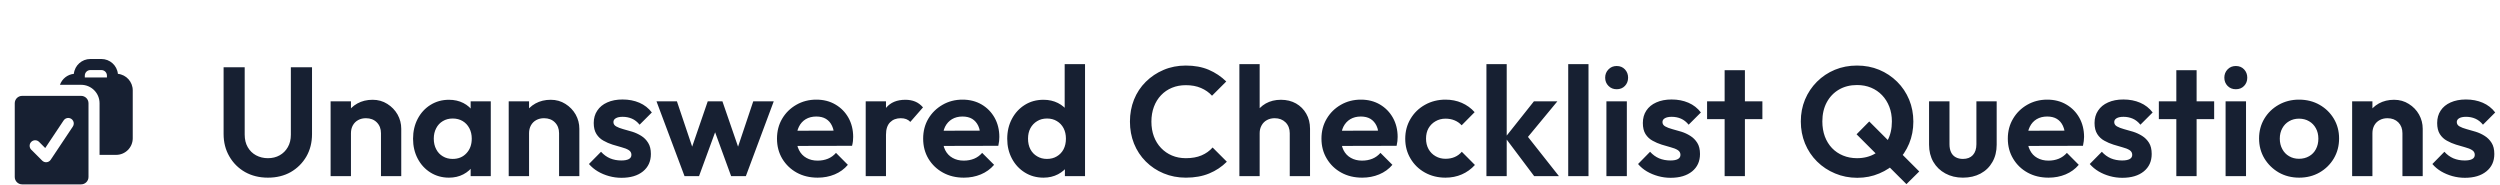
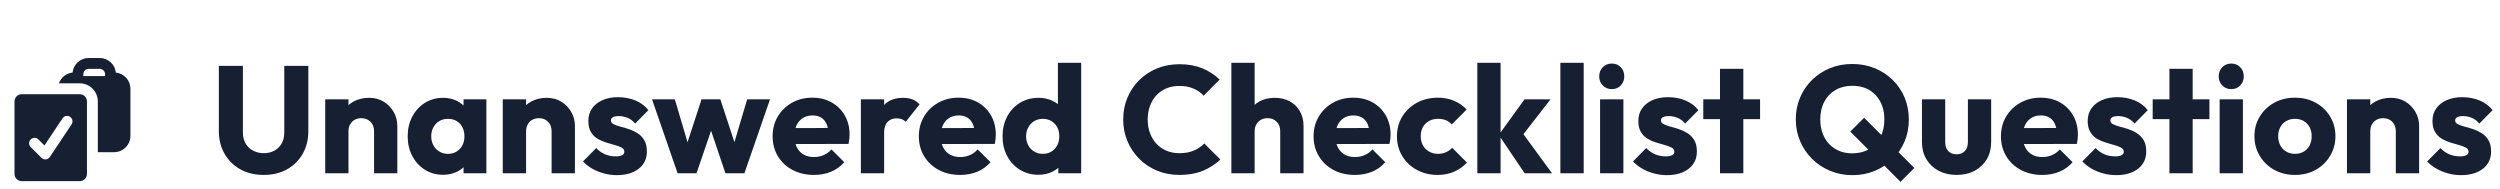
- <svg xmlns="http://www.w3.org/2000/svg" width="339" height="25" viewBox="0 0 339 25" role="img" aria-label="Unanswered Checklist Questions">
+ <svg xmlns="http://www.w3.org/2000/svg" width="345" height="26" viewBox="0 0 345 26" role="img" aria-label="Unanswered Checklist Questions">
  <style>
    .ink { fill: #172032; }
    @media (prefers-color-scheme: dark) {
      .ink { fill: rgb(230,234,242); }
    }
  </style>
  <g class="ink">
    <g class="ink" transform="translate(0,7) scale(1)">
      <path fill-rule="evenodd" d="M18 5.25a2.25 2.25 0 0 0-2.012-2.238A2.25 2.25 0 0 0 13.75 1h-1.5a2.25 2.25 0 0 0-2.238 2.012c-.875.092-1.6.686-1.884 1.488H11A2.5 2.5 0 0 1 13.5 7v7h2.25A2.25 2.25 0 0 0 18 11.75v-6.5ZM12.25 2.5a.75.75 0 0 0-.75.75v.25h3v-.25a.75.75 0 0 0-.75-.75h-1.5Z" clip-rule="evenodd" />
      <path fill-rule="evenodd" d="M3 6a1 1 0 0 0-1 1v10a1 1 0 0 0 1 1h8a1 1 0 0 0 1-1V7a1 1 0 0 0-1-1H3Zm6.874 4.166a.75.75 0 1 0-1.248-.832l-2.493 3.739-.853-.853a.75.75 0 0 0-1.06 1.06l1.5 1.5a.75.75 0 0 0 1.154-.114l3-4.5Z" clip-rule="evenodd" />
    </g>
-     <path d="M36.33 24.09L36.33 24.09Q34.59 24.09 33.23 23.33Q31.88 22.56 31.1 21.21Q30.32 19.87 30.32 18.17L30.32 18.17L30.32 9.12L33.18 9.12L33.18 18.25Q33.18 19.24 33.59 19.95Q34 20.67 34.72 21.06Q35.45 21.45 36.33 21.45L36.33 21.45Q37.23 21.45 37.92 21.06Q38.62 20.67 39.03 19.95Q39.44 19.24 39.44 18.27L39.44 18.27L39.44 9.12L42.31 9.12L42.31 18.19Q42.31 19.89 41.54 21.23Q40.76 22.56 39.43 23.33Q38.09 24.09 36.33 24.09M54.41 23.88L51.66 23.88L51.66 18.06Q51.66 17.16 51.09 16.59Q50.53 16.03 49.62 16.03L49.62 16.03Q49.03 16.03 48.57 16.28Q48.11 16.53 47.85 16.99Q47.59 17.46 47.59 18.06L47.59 18.06L46.51 17.52Q46.51 16.32 47.03 15.43Q47.54 14.54 48.46 14.03Q49.37 13.53 50.53 13.53L50.53 13.53Q51.64 13.53 52.52 14.09Q53.4 14.64 53.91 15.53Q54.41 16.43 54.41 17.46L54.41 17.46L54.41 23.88M47.59 23.88L44.83 23.88L44.83 13.74L47.59 13.74L47.59 23.88M60.88 24.09L60.88 24.09Q59.49 24.09 58.38 23.4Q57.27 22.71 56.64 21.51Q56.01 20.31 56.01 18.82L56.01 18.82Q56.01 17.31 56.64 16.11Q57.27 14.91 58.38 14.22Q59.49 13.53 60.88 13.53L60.88 13.53Q61.97 13.53 62.83 13.97Q63.69 14.41 64.21 15.2Q64.72 15.99 64.76 16.97L64.76 16.97L64.76 20.63Q64.72 21.63 64.21 22.41Q63.69 23.19 62.83 23.64Q61.97 24.09 60.88 24.09M61.38 21.55L61.38 21.55Q62.54 21.55 63.25 20.78Q63.97 20.02 63.97 18.8L63.97 18.8Q63.97 18 63.64 17.38Q63.31 16.76 62.74 16.42Q62.16 16.07 61.38 16.07L61.38 16.07Q60.63 16.07 60.05 16.42Q59.47 16.76 59.15 17.38Q58.82 18 58.82 18.8L58.82 18.8Q58.82 19.62 59.15 20.24Q59.47 20.86 60.05 21.2Q60.63 21.55 61.38 21.55M66.55 23.88L63.82 23.88L63.82 21.15L64.26 18.67L63.82 16.24L63.82 13.74L66.55 13.74L66.55 23.88M78.56 23.88L75.81 23.88L75.81 18.06Q75.81 17.16 75.24 16.59Q74.68 16.03 73.77 16.03L73.77 16.03Q73.18 16.03 72.72 16.28Q72.26 16.53 72 16.99Q71.74 17.46 71.74 18.06L71.74 18.06L70.66 17.52Q70.66 16.32 71.18 15.43Q71.69 14.54 72.61 14.03Q73.52 13.53 74.68 13.53L74.68 13.53Q75.79 13.53 76.67 14.09Q77.55 14.64 78.06 15.53Q78.56 16.43 78.56 17.46L78.56 17.46L78.56 23.88M71.74 23.88L68.98 23.88L68.98 13.74L71.74 13.74L71.74 23.88M84.27 24.11L84.27 24.11Q83.41 24.11 82.58 23.88Q81.75 23.65 81.06 23.24Q80.37 22.83 79.86 22.24L79.86 22.24L81.5 20.58Q82.03 21.17 82.72 21.47Q83.41 21.76 84.25 21.76L84.25 21.76Q84.92 21.76 85.27 21.57Q85.62 21.38 85.62 21L85.62 21Q85.62 20.58 85.25 20.35Q84.88 20.12 84.29 19.97Q83.71 19.81 83.06 19.61Q82.42 19.41 81.84 19.08Q81.25 18.76 80.88 18.18Q80.51 17.6 80.51 16.68L80.51 16.68Q80.51 15.71 80.99 15Q81.46 14.28 82.34 13.89Q83.22 13.49 84.42 13.49L84.42 13.49Q85.68 13.49 86.7 13.93Q87.72 14.37 88.39 15.25L88.39 15.25L86.73 16.91Q86.27 16.34 85.69 16.09Q85.11 15.84 84.44 15.84L84.44 15.84Q83.83 15.84 83.51 16.03Q83.18 16.22 83.18 16.55L83.18 16.55Q83.18 16.93 83.55 17.14Q83.92 17.35 84.5 17.51Q85.09 17.67 85.73 17.86Q86.37 18.06 86.95 18.42Q87.53 18.78 87.89 19.37Q88.26 19.95 88.26 20.88L88.26 20.88Q88.26 22.37 87.19 23.24Q86.12 24.11 84.27 24.11M94.79 23.88L92.82 23.88L89.02 13.74L91.79 13.74L94.27 21.11L93.43 21.13L95.97 13.74L97.96 13.74L100.51 21.13L99.67 21.11L102.14 13.74L104.92 13.74L101.14 23.88L99.14 23.88L96.58 16.87L97.36 16.87L94.79 23.88M110.88 24.09L110.88 24.09Q109.28 24.09 108.04 23.41Q106.81 22.73 106.08 21.53Q105.36 20.33 105.36 18.8L105.36 18.8Q105.36 17.29 106.06 16.1Q106.76 14.91 107.98 14.21Q109.2 13.51 110.69 13.51L110.69 13.51Q112.16 13.51 113.28 14.17Q114.41 14.83 115.05 15.97Q115.69 17.12 115.69 18.57L115.69 18.57Q115.69 18.84 115.66 19.13Q115.63 19.41 115.54 19.77L115.54 19.77L107.02 19.79L107.02 17.73L114.26 17.71L113.15 18.57Q113.11 17.67 112.82 17.06Q112.54 16.45 112 16.12Q111.47 15.8 110.69 15.8L110.69 15.8Q109.87 15.8 109.26 16.16Q108.65 16.53 108.33 17.19Q108 17.85 108 18.76L108 18.76Q108 19.68 108.35 20.36Q108.7 21.05 109.35 21.41Q110 21.78 110.86 21.78L110.86 21.78Q111.64 21.78 112.27 21.52Q112.9 21.26 113.36 20.73L113.36 20.73L114.97 22.35Q114.24 23.21 113.18 23.65Q112.12 24.09 110.88 24.09M120.14 23.88L117.39 23.88L117.39 13.74L120.14 13.74L120.14 23.88M120.14 18.27L120.14 18.27L119.07 17.56Q119.26 15.69 120.16 14.61Q121.06 13.53 122.77 13.53L122.77 13.53Q123.5 13.53 124.09 13.77Q124.68 14.01 125.16 14.56L125.16 14.56L123.44 16.53Q123.21 16.28 122.88 16.15Q122.56 16.03 122.14 16.03L122.14 16.03Q121.25 16.03 120.7 16.58Q120.14 17.14 120.14 18.27M130.7 24.09L130.7 24.09Q129.11 24.09 127.87 23.41Q126.63 22.73 125.9 21.53Q125.18 20.33 125.18 18.8L125.18 18.8Q125.18 17.29 125.88 16.1Q126.59 14.91 127.81 14.21Q129.02 13.51 130.51 13.51L130.51 13.51Q131.98 13.51 133.11 14.17Q134.23 14.83 134.87 15.97Q135.51 17.12 135.51 18.57L135.51 18.57Q135.51 18.84 135.48 19.13Q135.45 19.41 135.37 19.77L135.37 19.77L126.84 19.79L126.84 17.73L134.08 17.71L132.97 18.57Q132.93 17.67 132.65 17.06Q132.36 16.45 131.83 16.12Q131.29 15.8 130.51 15.8L130.51 15.8Q129.7 15.8 129.09 16.16Q128.48 16.53 128.15 17.19Q127.83 17.85 127.83 18.76L127.83 18.76Q127.83 19.68 128.17 20.36Q128.52 21.05 129.17 21.41Q129.82 21.78 130.68 21.78L130.68 21.78Q131.46 21.78 132.09 21.52Q132.72 21.26 133.18 20.73L133.18 20.73L134.8 22.35Q134.06 23.21 133 23.65Q131.94 24.09 130.7 24.09M141.5 24.09L141.5 24.09Q140.09 24.09 138.98 23.4Q137.86 22.71 137.22 21.51Q136.58 20.31 136.58 18.82L136.58 18.82Q136.58 17.31 137.22 16.11Q137.86 14.91 138.97 14.22Q140.07 13.53 141.5 13.53L141.5 13.53Q142.59 13.53 143.46 13.97Q144.33 14.41 144.87 15.2Q145.4 15.99 145.45 16.97L145.45 16.97L145.45 20.58Q145.4 21.57 144.88 22.37Q144.35 23.17 143.47 23.63Q142.59 24.09 141.5 24.09M141.96 21.55L141.96 21.55Q142.74 21.55 143.31 21.2Q143.89 20.86 144.22 20.24Q144.54 19.62 144.54 18.8L144.54 18.8Q144.54 18 144.22 17.38Q143.89 16.76 143.31 16.42Q142.74 16.07 141.98 16.07L141.98 16.07Q141.2 16.07 140.63 16.43Q140.05 16.78 139.72 17.39Q139.4 18 139.4 18.8L139.4 18.8Q139.4 19.62 139.72 20.24Q140.05 20.86 140.64 21.2Q141.22 21.55 141.96 21.55M147.13 8.7L147.13 23.88L144.4 23.88L144.4 21.15L144.84 18.67L144.37 16.24L144.37 8.7L147.13 8.7M160.8 24.09L160.8 24.09Q159.18 24.09 157.79 23.51Q156.41 22.94 155.37 21.9Q154.33 20.86 153.77 19.47Q153.22 18.09 153.22 16.49L153.22 16.49Q153.22 14.89 153.77 13.51Q154.33 12.12 155.37 11.09Q156.41 10.06 157.78 9.48Q159.16 8.89 160.8 8.89L160.8 8.89Q162.56 8.89 163.9 9.46Q165.25 10.04 166.28 11.05L166.28 11.05L164.35 12.98Q163.74 12.31 162.85 11.93Q161.97 11.55 160.8 11.55L160.8 11.55Q159.77 11.55 158.92 11.9Q158.07 12.25 157.44 12.91Q156.81 13.57 156.47 14.48Q156.13 15.4 156.13 16.49L156.13 16.49Q156.13 17.6 156.47 18.51Q156.81 19.41 157.44 20.07Q158.07 20.73 158.92 21.09Q159.77 21.45 160.8 21.45L160.8 21.45Q162.04 21.45 162.93 21.07Q163.82 20.69 164.43 20L164.43 20L166.36 21.93Q165.33 22.96 163.97 23.52Q162.6 24.09 160.8 24.09M177.64 23.88L174.89 23.88L174.89 18.06Q174.89 17.16 174.32 16.59Q173.75 16.03 172.85 16.03L172.85 16.03Q172.26 16.03 171.8 16.28Q171.34 16.53 171.08 16.99Q170.81 17.46 170.81 18.06L170.81 18.06L169.74 17.52Q169.74 16.32 170.25 15.43Q170.75 14.54 171.64 14.03Q172.54 13.53 173.69 13.53L173.69 13.53Q174.85 13.53 175.74 14.03Q176.63 14.54 177.13 15.42Q177.64 16.3 177.64 17.46L177.64 17.46L177.64 23.88M170.81 23.88L168.06 23.88L168.06 8.7L170.81 8.7L170.81 23.88M184.72 24.09L184.72 24.09Q183.12 24.09 181.88 23.41Q180.64 22.73 179.92 21.53Q179.19 20.33 179.19 18.8L179.19 18.8Q179.19 17.29 179.9 16.1Q180.6 14.91 181.82 14.21Q183.04 13.51 184.53 13.51L184.53 13.51Q186 13.51 187.12 14.17Q188.24 14.83 188.88 15.97Q189.52 17.12 189.52 18.57L189.52 18.57Q189.52 18.84 189.49 19.13Q189.46 19.41 189.38 19.77L189.38 19.77L180.85 19.79L180.85 17.73L188.1 17.71L186.98 18.57Q186.94 17.67 186.66 17.06Q186.37 16.45 185.84 16.12Q185.3 15.8 184.53 15.8L184.53 15.8Q183.71 15.8 183.1 16.16Q182.49 16.53 182.16 17.19Q181.84 17.85 181.84 18.76L181.84 18.76Q181.84 19.68 182.18 20.36Q182.53 21.05 183.18 21.41Q183.83 21.78 184.69 21.78L184.69 21.78Q185.47 21.78 186.1 21.52Q186.73 21.26 187.19 20.73L187.19 20.73L188.81 22.35Q188.08 23.21 187.01 23.65Q185.95 24.09 184.72 24.09M196.01 24.09L196.01 24.09Q194.46 24.09 193.22 23.4Q191.98 22.71 191.27 21.51Q190.55 20.31 190.55 18.82L190.55 18.82Q190.55 17.31 191.27 16.11Q191.98 14.91 193.23 14.21Q194.48 13.51 196.01 13.51L196.01 13.51Q197.21 13.51 198.22 13.95Q199.23 14.39 199.96 15.21L199.96 15.21L198.2 16.99Q197.8 16.55 197.24 16.32Q196.69 16.09 196.01 16.09L196.01 16.09Q195.26 16.09 194.66 16.44Q194.06 16.78 193.71 17.38Q193.37 17.98 193.37 18.8L193.37 18.8Q193.37 19.6 193.71 20.22Q194.06 20.84 194.66 21.18Q195.26 21.53 196.01 21.53L196.01 21.53Q196.71 21.53 197.26 21.29Q197.82 21.05 198.22 20.58L198.22 20.58L200 22.37Q199.23 23.21 198.22 23.65Q197.21 24.09 196.01 24.09M211.39 23.88L208.03 23.88L204.1 18.65L208 13.74L211.18 13.74L206.6 19.28L206.7 17.94L211.39 23.88M204.31 23.88L201.56 23.88L201.56 8.7L204.31 8.7L204.31 23.88M215.4 23.88L212.65 23.88L212.65 8.7L215.4 8.7L215.4 23.88M220.6 23.88L217.83 23.88L217.83 13.74L220.6 13.74L220.6 23.88M219.22 12.1L219.22 12.1Q218.55 12.1 218.11 11.65Q217.66 11.2 217.66 10.53L217.66 10.53Q217.66 9.87 218.11 9.41Q218.55 8.95 219.22 8.95L219.22 8.95Q219.91 8.95 220.34 9.41Q220.77 9.87 220.77 10.53L220.77 10.53Q220.77 11.2 220.34 11.65Q219.91 12.1 219.22 12.1M226.53 24.11L226.53 24.11Q225.67 24.11 224.84 23.88Q224.01 23.65 223.31 23.24Q222.62 22.83 222.12 22.24L222.12 22.24L223.75 20.58Q224.28 21.17 224.97 21.47Q225.67 21.76 226.51 21.76L226.51 21.76Q227.18 21.76 227.52 21.57Q227.87 21.38 227.87 21L227.87 21Q227.87 20.58 227.5 20.35Q227.14 20.12 226.55 19.97Q225.96 19.81 225.32 19.61Q224.68 19.41 224.09 19.08Q223.5 18.76 223.13 18.18Q222.77 17.6 222.77 16.68L222.77 16.68Q222.77 15.71 223.24 15Q223.71 14.28 224.59 13.89Q225.48 13.49 226.67 13.49L226.67 13.49Q227.93 13.49 228.95 13.93Q229.97 14.37 230.64 15.25L230.64 15.25L228.98 16.91Q228.52 16.34 227.94 16.09Q227.37 15.84 226.69 15.84L226.69 15.84Q226.09 15.84 225.76 16.03Q225.43 16.22 225.43 16.55L225.43 16.55Q225.43 16.93 225.8 17.14Q226.17 17.35 226.76 17.51Q227.35 17.67 227.99 17.86Q228.63 18.06 229.2 18.42Q229.78 18.78 230.15 19.37Q230.52 19.95 230.52 20.88L230.52 20.88Q230.52 22.37 229.45 23.24Q228.37 24.11 226.53 24.11M236.61 23.88L233.86 23.88L233.86 9.52L236.61 9.52L236.61 23.88M238.98 16.15L231.48 16.15L231.48 13.74L238.98 13.74L238.98 16.15M251.85 24.11L251.85 24.11Q250.24 24.11 248.84 23.52Q247.44 22.94 246.39 21.9Q245.34 20.86 244.76 19.46Q244.19 18.06 244.19 16.47L244.19 16.47Q244.19 14.87 244.76 13.5Q245.34 12.12 246.38 11.08Q247.42 10.04 248.81 9.46Q250.19 8.89 251.81 8.89L251.81 8.89Q253.43 8.89 254.81 9.46Q256.2 10.04 257.25 11.08Q258.3 12.12 258.88 13.51Q259.45 14.89 259.45 16.49L259.45 16.49Q259.45 18.09 258.88 19.47Q258.3 20.86 257.26 21.9Q256.22 22.94 254.83 23.52Q253.45 24.11 251.85 24.11M260.25 23.25L258.51 24.97L251.75 18.21L253.47 16.47L260.25 23.25M251.81 21.45L251.81 21.45Q253.22 21.45 254.28 20.82Q255.34 20.19 255.94 19.07Q256.54 17.96 256.54 16.47L256.54 16.47Q256.54 15.38 256.19 14.47Q255.84 13.57 255.21 12.91Q254.58 12.25 253.72 11.89Q252.86 11.53 251.81 11.53L251.81 11.53Q250.42 11.53 249.36 12.15Q248.3 12.77 247.7 13.89Q247.11 15 247.11 16.47L247.11 16.47Q247.11 17.58 247.45 18.51Q247.8 19.43 248.42 20.08Q249.04 20.73 249.91 21.09Q250.78 21.45 251.81 21.45M266.17 24.09L266.17 24.09Q264.83 24.09 263.79 23.52Q262.75 22.96 262.16 21.95Q261.58 20.94 261.58 19.62L261.58 19.62L261.58 13.74L264.35 13.74L264.35 19.56Q264.35 20.19 264.56 20.64Q264.77 21.09 265.19 21.32Q265.61 21.55 266.17 21.55L266.17 21.55Q267.04 21.55 267.52 21.03Q268 20.5 268 19.56L268 19.56L268 13.74L270.75 13.74L270.75 19.62Q270.75 20.96 270.17 21.97Q269.6 22.98 268.56 23.54Q267.52 24.09 266.17 24.09M277.79 24.09L277.79 24.09Q276.19 24.09 274.95 23.41Q273.71 22.73 272.99 21.53Q272.26 20.33 272.26 18.8L272.26 18.8Q272.26 17.29 272.97 16.1Q273.67 14.91 274.89 14.21Q276.11 13.51 277.6 13.51L277.6 13.51Q279.07 13.51 280.19 14.17Q281.32 14.83 281.96 15.97Q282.6 17.12 282.6 18.57L282.6 18.57Q282.6 18.84 282.56 19.13Q282.53 19.41 282.45 19.77L282.45 19.77L273.92 19.79L273.92 17.73L281.17 17.71L280.06 18.57Q280.01 17.67 279.73 17.06Q279.45 16.45 278.91 16.12Q278.38 15.8 277.6 15.8L277.6 15.8Q276.78 15.8 276.17 16.16Q275.56 16.53 275.24 17.19Q274.91 17.85 274.91 18.76L274.91 18.76Q274.91 19.68 275.26 20.36Q275.6 21.05 276.25 21.41Q276.91 21.78 277.77 21.78L277.77 21.78Q278.54 21.78 279.17 21.52Q279.8 21.26 280.27 20.73L280.27 20.73L281.88 22.35Q281.15 23.21 280.09 23.65Q279.03 24.09 277.79 24.09M287.78 24.11L287.78 24.11Q286.92 24.11 286.09 23.88Q285.26 23.65 284.57 23.24Q283.88 22.83 283.37 22.24L283.37 22.24L285.01 20.58Q285.54 21.17 286.23 21.47Q286.92 21.76 287.76 21.76L287.76 21.76Q288.43 21.76 288.78 21.57Q289.13 21.38 289.13 21L289.13 21Q289.13 20.58 288.76 20.35Q288.39 20.12 287.8 19.97Q287.22 19.81 286.58 19.61Q285.94 19.41 285.35 19.08Q284.76 18.76 284.39 18.18Q284.02 17.6 284.02 16.68L284.02 16.68Q284.02 15.71 284.5 15Q284.97 14.28 285.85 13.89Q286.73 13.49 287.93 13.49L287.93 13.49Q289.19 13.49 290.21 13.93Q291.23 14.37 291.9 15.25L291.9 15.25L290.24 16.91Q289.78 16.34 289.2 16.09Q288.62 15.84 287.95 15.84L287.95 15.84Q287.34 15.84 287.02 16.03Q286.69 16.22 286.69 16.55L286.69 16.55Q286.69 16.93 287.06 17.14Q287.43 17.35 288.01 17.51Q288.6 17.67 289.24 17.86Q289.88 18.06 290.46 18.42Q291.04 18.78 291.41 19.37Q291.77 19.95 291.77 20.88L291.77 20.88Q291.77 22.37 290.7 23.24Q289.63 24.11 287.78 24.11M297.86 23.88L295.11 23.88L295.11 9.52L297.86 9.52L297.86 23.88M300.24 16.15L292.74 16.15L292.74 13.74L300.24 13.74L300.24 16.15M304.56 23.88L301.79 23.88L301.79 13.74L304.56 13.74L304.56 23.88M303.18 12.1L303.18 12.1Q302.5 12.1 302.06 11.65Q301.62 11.2 301.62 10.53L301.62 10.53Q301.62 9.87 302.06 9.41Q302.5 8.95 303.18 8.95L303.18 8.95Q303.87 8.95 304.3 9.41Q304.73 9.87 304.73 10.53L304.73 10.53Q304.73 11.2 304.3 11.65Q303.87 12.1 303.18 12.1M311.77 24.09L311.77 24.09Q310.23 24.09 309 23.39Q307.78 22.68 307.05 21.48Q306.33 20.27 306.33 18.78L306.33 18.78Q306.33 17.29 307.04 16.1Q307.75 14.91 308.99 14.21Q310.23 13.51 311.74 13.51L311.74 13.51Q313.3 13.51 314.53 14.21Q315.76 14.91 316.47 16.1Q317.18 17.29 317.18 18.78L317.18 18.78Q317.18 20.27 316.47 21.48Q315.76 22.68 314.53 23.39Q313.3 24.09 311.77 24.09M311.74 21.53L311.74 21.53Q312.52 21.53 313.12 21.18Q313.72 20.84 314.04 20.22Q314.37 19.6 314.37 18.8L314.37 18.8Q314.37 18 314.03 17.39Q313.7 16.78 313.11 16.44Q312.52 16.09 311.74 16.09L311.74 16.09Q310.99 16.09 310.4 16.44Q309.81 16.78 309.48 17.39Q309.14 18 309.14 18.8L309.14 18.8Q309.14 19.6 309.48 20.22Q309.81 20.84 310.4 21.18Q310.99 21.53 311.74 21.53M328.52 23.88L325.77 23.88L325.77 18.06Q325.77 17.16 325.21 16.59Q324.64 16.03 323.74 16.03L323.74 16.03Q323.15 16.03 322.69 16.28Q322.22 16.53 321.96 16.99Q321.7 17.46 321.7 18.06L321.7 18.06L320.63 17.52Q320.63 16.32 321.14 15.43Q321.66 14.54 322.57 14.03Q323.48 13.53 324.64 13.53L324.64 13.53Q325.75 13.53 326.63 14.09Q327.52 14.64 328.02 15.53Q328.52 16.43 328.52 17.46L328.52 17.46L328.52 23.88M321.7 23.88L318.95 23.88L318.95 13.74L321.7 13.74L321.7 23.88M334.24 24.11L334.24 24.11Q333.37 24.11 332.54 23.88Q331.72 23.65 331.02 23.24Q330.33 22.83 329.83 22.24L329.83 22.24L331.46 20.58Q331.99 21.17 332.68 21.47Q333.37 21.76 334.21 21.76L334.21 21.76Q334.89 21.76 335.23 21.57Q335.58 21.38 335.58 21L335.58 21Q335.58 20.58 335.21 20.35Q334.84 20.12 334.26 19.97Q333.67 19.81 333.03 19.61Q332.39 19.41 331.8 19.08Q331.21 18.76 330.84 18.18Q330.48 17.6 330.48 16.68L330.48 16.68Q330.48 15.71 330.95 15Q331.42 14.28 332.3 13.89Q333.19 13.49 334.38 13.49L334.38 13.49Q335.64 13.49 336.66 13.93Q337.68 14.37 338.35 15.25L338.35 15.25L336.69 16.91Q336.23 16.34 335.65 16.09Q335.08 15.84 334.4 15.84L334.4 15.84Q333.79 15.84 333.47 16.03Q333.14 16.22 333.14 16.55L333.14 16.55Q333.14 16.93 333.51 17.14Q333.88 17.35 334.47 17.51Q335.05 17.67 335.69 17.86Q336.34 18.06 336.91 18.42Q337.49 18.78 337.86 19.37Q338.23 19.95 338.23 20.88L338.23 20.88Q338.23 22.37 337.15 23.24Q336.08 24.11 334.24 24.11" />
+     <path d="M36.39 24.14L36.39 24.14Q34.57 24.14 33.17 23.37Q31.77 22.59 30.98 21.21Q30.2 19.84 30.2 18.08L30.2 18.08L30.2 9.09L33.52 9.09L33.52 18.26Q33.52 19.15 33.89 19.8Q34.27 20.45 34.93 20.79Q35.59 21.14 36.39 21.14L36.39 21.14Q37.23 21.14 37.86 20.79Q38.49 20.45 38.86 19.81Q39.23 19.17 39.23 18.29L39.23 18.29L39.23 9.09L42.55 9.09L42.55 18.1Q42.55 19.86 41.77 21.23Q40.99 22.59 39.61 23.37Q38.22 24.14 36.39 24.14M54.83 23.91L51.62 23.91L51.62 18.1Q51.62 17.3 51.12 16.8Q50.63 16.31 49.87 16.31L49.87 16.31Q49.35 16.31 48.95 16.53Q48.55 16.75 48.32 17.16Q48.09 17.57 48.09 18.1L48.09 18.1L46.85 17.49Q46.85 16.29 47.38 15.39Q47.9 14.48 48.83 13.99Q49.77 13.5 50.95 13.5L50.95 13.5Q52.08 13.5 52.95 14.03Q53.82 14.57 54.33 15.45Q54.83 16.33 54.83 17.38L54.83 17.38L54.83 23.91M48.09 23.91L44.88 23.91L44.88 13.71L48.09 13.71L48.09 23.91M61.15 24.12L61.15 24.12Q59.74 24.12 58.64 23.43Q57.54 22.74 56.9 21.54Q56.26 20.34 56.26 18.81L56.26 18.81Q56.26 17.28 56.9 16.08Q57.54 14.88 58.64 14.19Q59.74 13.5 61.15 13.5L61.15 13.5Q62.18 13.5 63.01 13.9Q63.84 14.3 64.36 15Q64.89 15.7 64.95 16.61L64.95 16.61L64.95 21.02Q64.89 21.92 64.37 22.62Q63.86 23.33 63.02 23.72Q62.18 24.12 61.15 24.12M61.8 21.23L61.8 21.23Q62.83 21.23 63.46 20.54Q64.09 19.86 64.09 18.81L64.09 18.81Q64.09 18.1 63.81 17.55Q63.52 17 63.01 16.7Q62.5 16.4 61.82 16.4L61.82 16.4Q61.15 16.4 60.64 16.7Q60.12 17 59.82 17.55Q59.51 18.1 59.51 18.81L59.51 18.81Q59.51 19.5 59.81 20.05Q60.1 20.6 60.63 20.91Q61.15 21.23 61.8 21.23M67.12 23.91L63.97 23.91L63.97 21.16L64.45 18.68L63.97 16.21L63.97 13.71L67.12 13.71L67.12 23.91M79.34 23.91L76.12 23.91L76.12 18.1Q76.12 17.3 75.63 16.8Q75.14 16.31 74.38 16.31L74.38 16.31Q73.86 16.31 73.46 16.53Q73.06 16.75 72.83 17.16Q72.6 17.57 72.6 18.1L72.6 18.1L71.36 17.49Q71.36 16.29 71.88 15.39Q72.41 14.48 73.34 13.99Q74.28 13.5 75.45 13.5L75.45 13.5Q76.59 13.5 77.46 14.03Q78.33 14.57 78.83 15.45Q79.34 16.33 79.34 17.38L79.34 17.38L79.34 23.91M72.6 23.91L69.38 23.91L69.38 13.71L72.6 13.71L72.6 23.91M85.11 24.17L85.11 24.17Q84.21 24.17 83.34 23.93Q82.47 23.7 81.72 23.27Q80.98 22.84 80.45 22.28L80.45 22.28L82.28 20.43Q82.78 20.97 83.47 21.28Q84.17 21.58 84.99 21.58L84.99 21.58Q85.55 21.58 85.86 21.41Q86.16 21.25 86.16 20.95L86.16 20.95Q86.16 20.57 85.79 20.37Q85.43 20.18 84.86 20.02Q84.29 19.86 83.66 19.67Q83.03 19.48 82.47 19.15Q81.9 18.81 81.54 18.21Q81.19 17.61 81.19 16.69L81.19 16.69Q81.19 15.7 81.69 14.98Q82.19 14.25 83.12 13.83Q84.04 13.41 85.28 13.41L85.28 13.41Q86.58 13.41 87.68 13.86Q88.79 14.32 89.48 15.2L89.48 15.2L87.65 17.05Q87.17 16.48 86.57 16.25Q85.97 16.02 85.41 16.02L85.41 16.02Q84.86 16.02 84.59 16.17Q84.31 16.33 84.31 16.63L84.31 16.63Q84.31 16.94 84.67 17.13Q85.03 17.32 85.6 17.47Q86.16 17.61 86.79 17.82Q87.42 18.03 87.99 18.39Q88.56 18.75 88.91 19.35Q89.27 19.94 89.27 20.91L89.27 20.91Q89.27 22.4 88.15 23.28Q87.02 24.17 85.11 24.17M96.12 23.91L93.51 23.91L89.98 13.71L93.13 13.71L95.32 21.12L94.39 21.14L96.81 13.71L99.41 13.71L101.85 21.14L100.9 21.12L103.11 13.71L106.26 13.71L102.73 23.91L100.11 23.91L97.73 16.86L98.53 16.86L96.12 23.91M112.33 24.14L112.33 24.14Q110.67 24.14 109.38 23.46Q108.09 22.78 107.35 21.56Q106.62 20.34 106.62 18.81L106.62 18.81Q106.62 17.28 107.34 16.07Q108.07 14.86 109.3 14.17Q110.54 13.48 112.1 13.48L112.1 13.48Q113.61 13.48 114.76 14.13Q115.92 14.78 116.58 15.93Q117.24 17.09 117.24 18.58L117.24 18.58Q117.24 18.85 117.21 19.16Q117.18 19.46 117.1 19.86L117.1 19.86L108.3 19.88L108.3 17.68L115.73 17.66L114.34 18.58Q114.32 17.7 114.07 17.12Q113.82 16.54 113.33 16.24Q112.83 15.93 112.12 15.93L112.12 15.93Q111.36 15.93 110.81 16.28Q110.25 16.63 109.94 17.26Q109.64 17.89 109.64 18.79L109.64 18.79Q109.64 19.69 109.97 20.33Q110.29 20.97 110.89 21.32Q111.49 21.67 112.31 21.67L112.31 21.67Q113.06 21.67 113.67 21.4Q114.28 21.14 114.74 20.62L114.74 20.62L116.51 22.38Q115.75 23.26 114.68 23.7Q113.61 24.14 112.33 24.14M122.01 23.91L118.8 23.91L118.8 13.71L122.01 13.71L122.01 23.91M122.01 18.31L122.01 18.31L120.67 17.26Q121.06 15.47 122.01 14.48Q122.95 13.5 124.63 13.5L124.63 13.5Q125.37 13.5 125.93 13.72Q126.48 13.94 126.9 14.4L126.9 14.4L124.99 16.81Q124.78 16.58 124.47 16.46Q124.15 16.33 123.75 16.33L123.75 16.33Q122.95 16.33 122.48 16.83Q122.01 17.32 122.01 18.31M132.51 24.14L132.51 24.14Q130.85 24.14 129.56 23.46Q128.27 22.78 127.53 21.56Q126.8 20.34 126.8 18.81L126.8 18.81Q126.8 17.28 127.52 16.07Q128.25 14.86 129.49 14.17Q130.72 13.48 132.28 13.48L132.28 13.48Q133.79 13.48 134.95 14.13Q136.1 14.78 136.76 15.93Q137.42 17.09 137.42 18.58L137.42 18.58Q137.42 18.85 137.39 19.16Q137.36 19.46 137.28 19.86L137.28 19.86L128.48 19.88L128.48 17.68L135.91 17.66L134.53 18.58Q134.5 17.7 134.25 17.12Q134 16.54 133.51 16.24Q133.01 15.93 132.3 15.93L132.3 15.93Q131.54 15.93 130.99 16.28Q130.43 16.63 130.13 17.26Q129.82 17.89 129.82 18.79L129.82 18.79Q129.82 19.69 130.15 20.33Q130.47 20.97 131.07 21.32Q131.67 21.67 132.49 21.67L132.49 21.67Q133.24 21.67 133.85 21.4Q134.46 21.14 134.92 20.62L134.92 20.62L136.69 22.38Q135.93 23.26 134.86 23.7Q133.79 24.14 132.51 24.14M143.32 24.12L143.32 24.12Q141.88 24.12 140.75 23.43Q139.63 22.74 138.99 21.54Q138.35 20.34 138.35 18.81L138.35 18.81Q138.35 17.28 138.99 16.08Q139.63 14.88 140.75 14.19Q141.88 13.5 143.32 13.5L143.32 13.5Q144.37 13.5 145.22 13.9Q146.08 14.3 146.63 15Q147.19 15.7 147.25 16.61L147.25 16.61L147.25 20.91Q147.19 21.81 146.64 22.54Q146.1 23.26 145.24 23.69Q144.37 24.12 143.32 24.12M143.89 21.23L143.89 21.23Q144.58 21.23 145.09 20.92Q145.59 20.62 145.89 20.07Q146.18 19.52 146.18 18.81L146.18 18.81Q146.18 18.1 145.9 17.56Q145.61 17.02 145.1 16.71Q144.58 16.4 143.91 16.4L143.91 16.4Q143.24 16.4 142.73 16.71Q142.21 17.02 141.91 17.57Q141.6 18.12 141.6 18.81L141.6 18.81Q141.6 19.5 141.9 20.05Q142.19 20.6 142.72 20.91Q143.24 21.23 143.89 21.23M149.2 8.67L149.2 23.91L146.05 23.91L146.05 21.16L146.54 18.68L145.99 16.21L145.99 8.67L149.2 8.67M162.79 24.14L162.79 24.14Q161.13 24.14 159.71 23.57Q158.3 22.99 157.24 21.94Q156.18 20.89 155.59 19.49Q155 18.1 155 16.48L155 16.48Q155 14.86 155.59 13.47Q156.18 12.07 157.23 11.04Q158.28 10.01 159.69 9.43Q161.11 8.86 162.77 8.86L162.77 8.86Q164.53 8.86 165.91 9.42Q167.29 9.99 168.31 10.98L168.31 10.98L166.11 13.2Q165.52 12.57 164.69 12.22Q163.86 11.86 162.77 11.86L162.77 11.86Q161.8 11.86 161 12.18Q160.19 12.51 159.61 13.12Q159.03 13.73 158.71 14.59Q158.38 15.45 158.38 16.48L158.38 16.48Q158.38 17.53 158.71 18.39Q159.03 19.25 159.61 19.86Q160.19 20.47 161 20.81Q161.8 21.14 162.77 21.14L162.77 21.14Q163.9 21.14 164.74 20.78Q165.58 20.43 166.19 19.8L166.19 19.8L168.42 22.02Q167.35 23.01 165.97 23.58Q164.6 24.14 162.79 24.14M179.89 23.91L176.67 23.91L176.67 18.1Q176.67 17.3 176.18 16.8Q175.69 16.31 174.93 16.31L174.93 16.31Q174.4 16.31 174.01 16.53Q173.61 16.75 173.38 17.16Q173.14 17.57 173.14 18.1L173.14 18.1L171.91 17.49Q171.91 16.29 172.41 15.39Q172.91 14.48 173.82 13.99Q174.72 13.5 175.9 13.5L175.9 13.5Q177.09 13.5 178 13.99Q178.9 14.48 179.39 15.36Q179.89 16.23 179.89 17.38L179.89 17.38L179.89 23.91M173.14 23.91L169.93 23.91L169.93 8.67L173.14 8.67L173.14 23.91M186.98 24.14L186.98 24.14Q185.32 24.14 184.03 23.46Q182.74 22.78 182.01 21.56Q181.27 20.34 181.27 18.81L181.27 18.81Q181.27 17.28 182 16.07Q182.72 14.86 183.96 14.17Q185.2 13.48 186.75 13.48L186.75 13.48Q188.26 13.48 189.42 14.13Q190.57 14.78 191.24 15.93Q191.9 17.09 191.9 18.58L191.9 18.58Q191.9 18.85 191.87 19.16Q191.83 19.46 191.75 19.86L191.75 19.86L182.95 19.88L182.95 17.68L190.39 17.66L189 18.58Q188.98 17.7 188.73 17.12Q188.47 16.54 187.98 16.24Q187.49 15.93 186.77 15.93L186.77 15.93Q186.02 15.93 185.46 16.28Q184.9 16.63 184.6 17.26Q184.3 17.89 184.3 18.79L184.3 18.79Q184.3 19.69 184.62 20.33Q184.95 20.97 185.54 21.32Q186.14 21.67 186.96 21.67L186.96 21.67Q187.72 21.67 188.33 21.4Q188.94 21.14 189.4 20.62L189.4 20.62L191.16 22.38Q190.41 23.26 189.34 23.7Q188.26 24.14 186.98 24.14M198.39 24.14L198.39 24.14Q196.81 24.14 195.53 23.45Q194.25 22.76 193.51 21.54Q192.78 20.32 192.78 18.81L192.78 18.81Q192.78 17.28 193.52 16.07Q194.27 14.86 195.55 14.17Q196.83 13.48 198.43 13.48L198.43 13.48Q199.63 13.48 200.62 13.89Q201.62 14.3 202.4 15.11L202.4 15.11L200.34 17.17Q199.98 16.77 199.51 16.58Q199.04 16.4 198.43 16.4L198.43 16.4Q197.74 16.4 197.2 16.7Q196.66 17 196.36 17.54Q196.06 18.08 196.06 18.79L196.06 18.79Q196.06 19.5 196.36 20.05Q196.66 20.6 197.21 20.91Q197.76 21.23 198.43 21.23L198.43 21.23Q199.06 21.23 199.55 21Q200.05 20.78 200.4 20.39L200.4 20.39L202.44 22.44Q201.64 23.28 200.63 23.71Q199.63 24.14 198.39 24.14M214.18 23.91L210.4 23.91L206.83 18.62L210.38 13.71L213.97 13.71L209.68 19.23L209.79 17.91L214.18 23.91M207.08 23.91L203.87 23.91L203.87 8.67L207.08 8.67L207.08 23.91M218.55 23.91L215.33 23.91L215.33 8.67L218.55 8.67L218.55 23.91M224.03 23.91L220.81 23.91L220.81 13.71L224.03 13.71L224.03 23.91M222.43 12.3L222.43 12.3Q221.68 12.3 221.18 11.79Q220.69 11.27 220.69 10.54L220.69 10.54Q220.69 9.78 221.18 9.28Q221.68 8.77 222.43 8.77L222.43 8.77Q223.19 8.77 223.67 9.28Q224.15 9.78 224.15 10.54L224.15 10.54Q224.15 11.27 223.67 11.79Q223.19 12.3 222.43 12.3M230.01 24.17L230.01 24.17Q229.11 24.17 228.24 23.93Q227.37 23.7 226.62 23.27Q225.88 22.84 225.35 22.28L225.35 22.28L227.18 20.43Q227.68 20.97 228.37 21.28Q229.07 21.58 229.89 21.58L229.89 21.58Q230.45 21.58 230.76 21.41Q231.06 21.25 231.06 20.95L231.06 20.95Q231.06 20.57 230.69 20.37Q230.33 20.18 229.76 20.02Q229.19 19.86 228.56 19.67Q227.93 19.48 227.37 19.15Q226.8 18.81 226.44 18.21Q226.09 17.61 226.09 16.69L226.09 16.69Q226.09 15.7 226.59 14.98Q227.09 14.25 228.02 13.83Q228.94 13.41 230.18 13.41L230.18 13.41Q231.48 13.41 232.58 13.86Q233.69 14.32 234.38 15.2L234.38 15.2L232.55 17.05Q232.07 16.48 231.47 16.25Q230.87 16.02 230.31 16.02L230.31 16.02Q229.76 16.02 229.49 16.17Q229.21 16.33 229.21 16.63L229.21 16.63Q229.21 16.94 229.57 17.13Q229.93 17.32 230.5 17.47Q231.06 17.61 231.69 17.82Q232.32 18.03 232.89 18.39Q233.46 18.75 233.81 19.35Q234.17 19.94 234.17 20.91L234.17 20.91Q234.17 22.4 233.05 23.28Q231.92 24.17 230.01 24.17M240.58 23.91L237.36 23.91L237.36 9.49L240.58 9.49L240.58 23.91M242.89 16.44L235.05 16.44L235.05 13.71L242.89 13.71L242.89 16.44M255.65 24.17L255.65 24.17Q253.99 24.17 252.57 23.58Q251.14 22.99 250.08 21.94Q249.02 20.89 248.42 19.49Q247.82 18.1 247.82 16.48L247.82 16.48Q247.82 14.84 248.41 13.46Q249 12.07 250.06 11.03Q251.12 9.99 252.53 9.41Q253.95 8.83 255.61 8.83L255.61 8.83Q257.29 8.83 258.71 9.41Q260.13 9.99 261.19 11.03Q262.25 12.07 262.84 13.47Q263.42 14.86 263.42 16.5L263.42 16.5Q263.42 18.12 262.84 19.51Q262.25 20.91 261.19 21.95Q260.13 22.99 258.72 23.58Q257.31 24.17 255.65 24.17M264.18 23.18L262.27 25.09L255.34 18.16L257.25 16.25L264.18 23.18M255.61 21.16L255.61 21.16Q256.96 21.16 257.94 20.57Q258.93 19.99 259.49 18.93Q260.04 17.87 260.04 16.48L260.04 16.48Q260.04 15.43 259.73 14.58Q259.41 13.73 258.82 13.11Q258.24 12.49 257.43 12.16Q256.62 11.84 255.61 11.84L255.61 11.84Q254.29 11.84 253.3 12.42Q252.31 12.99 251.76 14.03Q251.2 15.07 251.2 16.48L251.2 16.48Q251.2 17.53 251.52 18.39Q251.83 19.25 252.42 19.87Q253.01 20.49 253.82 20.83Q254.62 21.16 255.61 21.16M270.02 24.14L270.02 24.14Q268.61 24.14 267.53 23.57Q266.45 22.99 265.84 21.97Q265.23 20.95 265.23 19.63L265.23 19.63L265.23 13.71L268.44 13.71L268.44 19.59Q268.44 20.11 268.62 20.49Q268.8 20.87 269.16 21.08Q269.51 21.29 270.02 21.29L270.02 21.29Q270.73 21.29 271.15 20.84Q271.57 20.39 271.57 19.59L271.57 19.59L271.57 13.71L274.78 13.71L274.78 19.61Q274.78 20.95 274.18 21.97Q273.57 22.99 272.5 23.57Q271.42 24.14 270.02 24.14M281.84 24.14L281.84 24.14Q280.18 24.14 278.89 23.46Q277.6 22.78 276.86 21.56Q276.13 20.34 276.13 18.81L276.13 18.81Q276.13 17.28 276.85 16.07Q277.58 14.86 278.82 14.17Q280.06 13.48 281.61 13.48L281.61 13.48Q283.12 13.48 284.28 14.13Q285.43 14.78 286.09 15.93Q286.75 17.09 286.75 18.58L286.75 18.58Q286.75 18.85 286.72 19.16Q286.69 19.46 286.61 19.86L286.61 19.86L277.81 19.88L277.81 17.68L285.24 17.66L283.86 18.58Q283.84 17.7 283.58 17.12Q283.33 16.54 282.84 16.24Q282.34 15.93 281.63 15.93L281.63 15.93Q280.87 15.93 280.32 16.28Q279.76 16.63 279.46 17.26Q279.15 17.89 279.15 18.79L279.15 18.79Q279.15 19.69 279.48 20.33Q279.8 20.97 280.4 21.32Q281 21.67 281.82 21.67L281.82 21.67Q282.58 21.67 283.18 21.4Q283.79 21.14 284.26 20.62L284.26 20.62L286.02 22.38Q285.26 23.26 284.19 23.7Q283.12 24.14 281.84 24.14M292.03 24.17L292.03 24.17Q291.12 24.17 290.25 23.93Q289.38 23.7 288.63 23.27Q287.89 22.84 287.36 22.28L287.36 22.28L289.19 20.43Q289.69 20.97 290.39 21.28Q291.08 21.58 291.9 21.58L291.9 21.58Q292.47 21.58 292.77 21.41Q293.08 21.25 293.08 20.95L293.08 20.95Q293.08 20.57 292.71 20.37Q292.34 20.18 291.77 20.02Q291.21 19.86 290.58 19.67Q289.95 19.48 289.38 19.15Q288.81 18.81 288.46 18.21Q288.1 17.61 288.1 16.69L288.1 16.69Q288.1 15.7 288.6 14.98Q289.11 14.25 290.03 13.83Q290.95 13.41 292.19 13.41L292.19 13.41Q293.5 13.41 294.6 13.86Q295.7 14.32 296.39 15.2L296.39 15.2L294.57 17.05Q294.08 16.48 293.48 16.25Q292.89 16.02 292.32 16.02L292.32 16.02Q291.77 16.02 291.5 16.17Q291.23 16.33 291.23 16.63L291.23 16.63Q291.23 16.94 291.58 17.13Q291.94 17.32 292.51 17.47Q293.08 17.61 293.71 17.82Q294.34 18.03 294.9 18.39Q295.47 18.75 295.83 19.35Q296.18 19.94 296.18 20.91L296.18 20.91Q296.18 22.4 295.06 23.28Q293.94 24.17 292.03 24.17M302.59 23.91L299.38 23.91L299.38 9.49L302.59 9.49L302.59 23.91M304.9 16.44L297.07 16.44L297.07 13.71L304.9 13.71L304.9 16.44M309.52 23.91L306.31 23.91L306.31 13.71L309.52 13.71L309.52 23.91M307.92 12.3L307.92 12.3Q307.17 12.3 306.67 11.79Q306.18 11.27 306.18 10.54L306.18 10.54Q306.18 9.78 306.67 9.28Q307.17 8.77 307.92 8.77L307.92 8.77Q308.68 8.77 309.16 9.28Q309.64 9.78 309.64 10.54L309.64 10.54Q309.64 11.27 309.16 11.79Q308.68 12.3 307.92 12.3M316.7 24.14L316.7 24.14Q315.13 24.14 313.85 23.44Q312.58 22.74 311.85 21.52Q311.11 20.3 311.11 18.79L311.11 18.79Q311.11 17.28 311.85 16.08Q312.58 14.88 313.84 14.18Q315.1 13.48 316.7 13.48L316.7 13.48Q318.3 13.48 319.56 14.17Q320.82 14.86 321.55 16.07Q322.29 17.28 322.29 18.79L322.29 18.79Q322.29 20.3 321.55 21.52Q320.82 22.74 319.56 23.44Q318.3 24.14 316.7 24.14M316.7 21.23L316.7 21.23Q317.39 21.23 317.92 20.92Q318.44 20.62 318.73 20.06Q319.01 19.5 319.01 18.79L319.01 18.79Q319.01 18.08 318.72 17.54Q318.42 17 317.91 16.7Q317.39 16.4 316.7 16.4L316.7 16.4Q316.03 16.4 315.5 16.7Q314.98 17 314.68 17.55Q314.39 18.1 314.39 18.81L314.39 18.81Q314.39 19.5 314.68 20.06Q314.98 20.62 315.5 20.92Q316.03 21.23 316.7 21.23M333.84 23.91L330.62 23.91L330.62 18.1Q330.62 17.3 330.13 16.8Q329.64 16.31 328.88 16.31L328.88 16.31Q328.36 16.31 327.96 16.53Q327.56 16.75 327.33 17.16Q327.1 17.57 327.1 18.1L327.1 18.1L325.86 17.49Q325.86 16.29 326.38 15.39Q326.91 14.48 327.84 13.99Q328.78 13.5 329.95 13.5L329.95 13.5Q331.09 13.5 331.96 14.03Q332.83 14.57 333.33 15.45Q333.84 16.33 333.84 17.38L333.84 17.38L333.84 23.91M327.1 23.91L323.88 23.91L323.88 13.71L327.1 13.71L327.1 23.91M339.61 24.17L339.61 24.17Q338.71 24.17 337.84 23.93Q336.97 23.7 336.22 23.27Q335.47 22.84 334.95 22.28L334.95 22.28L336.78 20.43Q337.28 20.97 337.97 21.28Q338.67 21.58 339.49 21.58L339.49 21.58Q340.05 21.58 340.36 21.41Q340.66 21.25 340.66 20.95L340.66 20.95Q340.66 20.57 340.29 20.37Q339.93 20.18 339.36 20.02Q338.79 19.86 338.16 19.67Q337.53 19.48 336.97 19.15Q336.4 18.81 336.04 18.21Q335.68 17.61 335.68 16.69L335.68 16.69Q335.68 15.7 336.19 14.98Q336.69 14.25 337.62 13.83Q338.54 13.41 339.78 13.41L339.78 13.41Q341.08 13.41 342.18 13.86Q343.29 14.32 343.98 15.2L343.98 15.2L342.15 17.05Q341.67 16.48 341.07 16.25Q340.47 16.02 339.91 16.02L339.91 16.02Q339.36 16.02 339.09 16.17Q338.81 16.33 338.81 16.63L338.81 16.63Q338.81 16.94 339.17 17.13Q339.53 17.32 340.09 17.47Q340.66 17.61 341.29 17.82Q341.92 18.03 342.49 18.39Q343.06 18.75 343.41 19.35Q343.77 19.94 343.77 20.91L343.77 20.91Q343.77 22.4 342.65 23.28Q341.52 24.17 339.61 24.17" />
  </g>
</svg>
